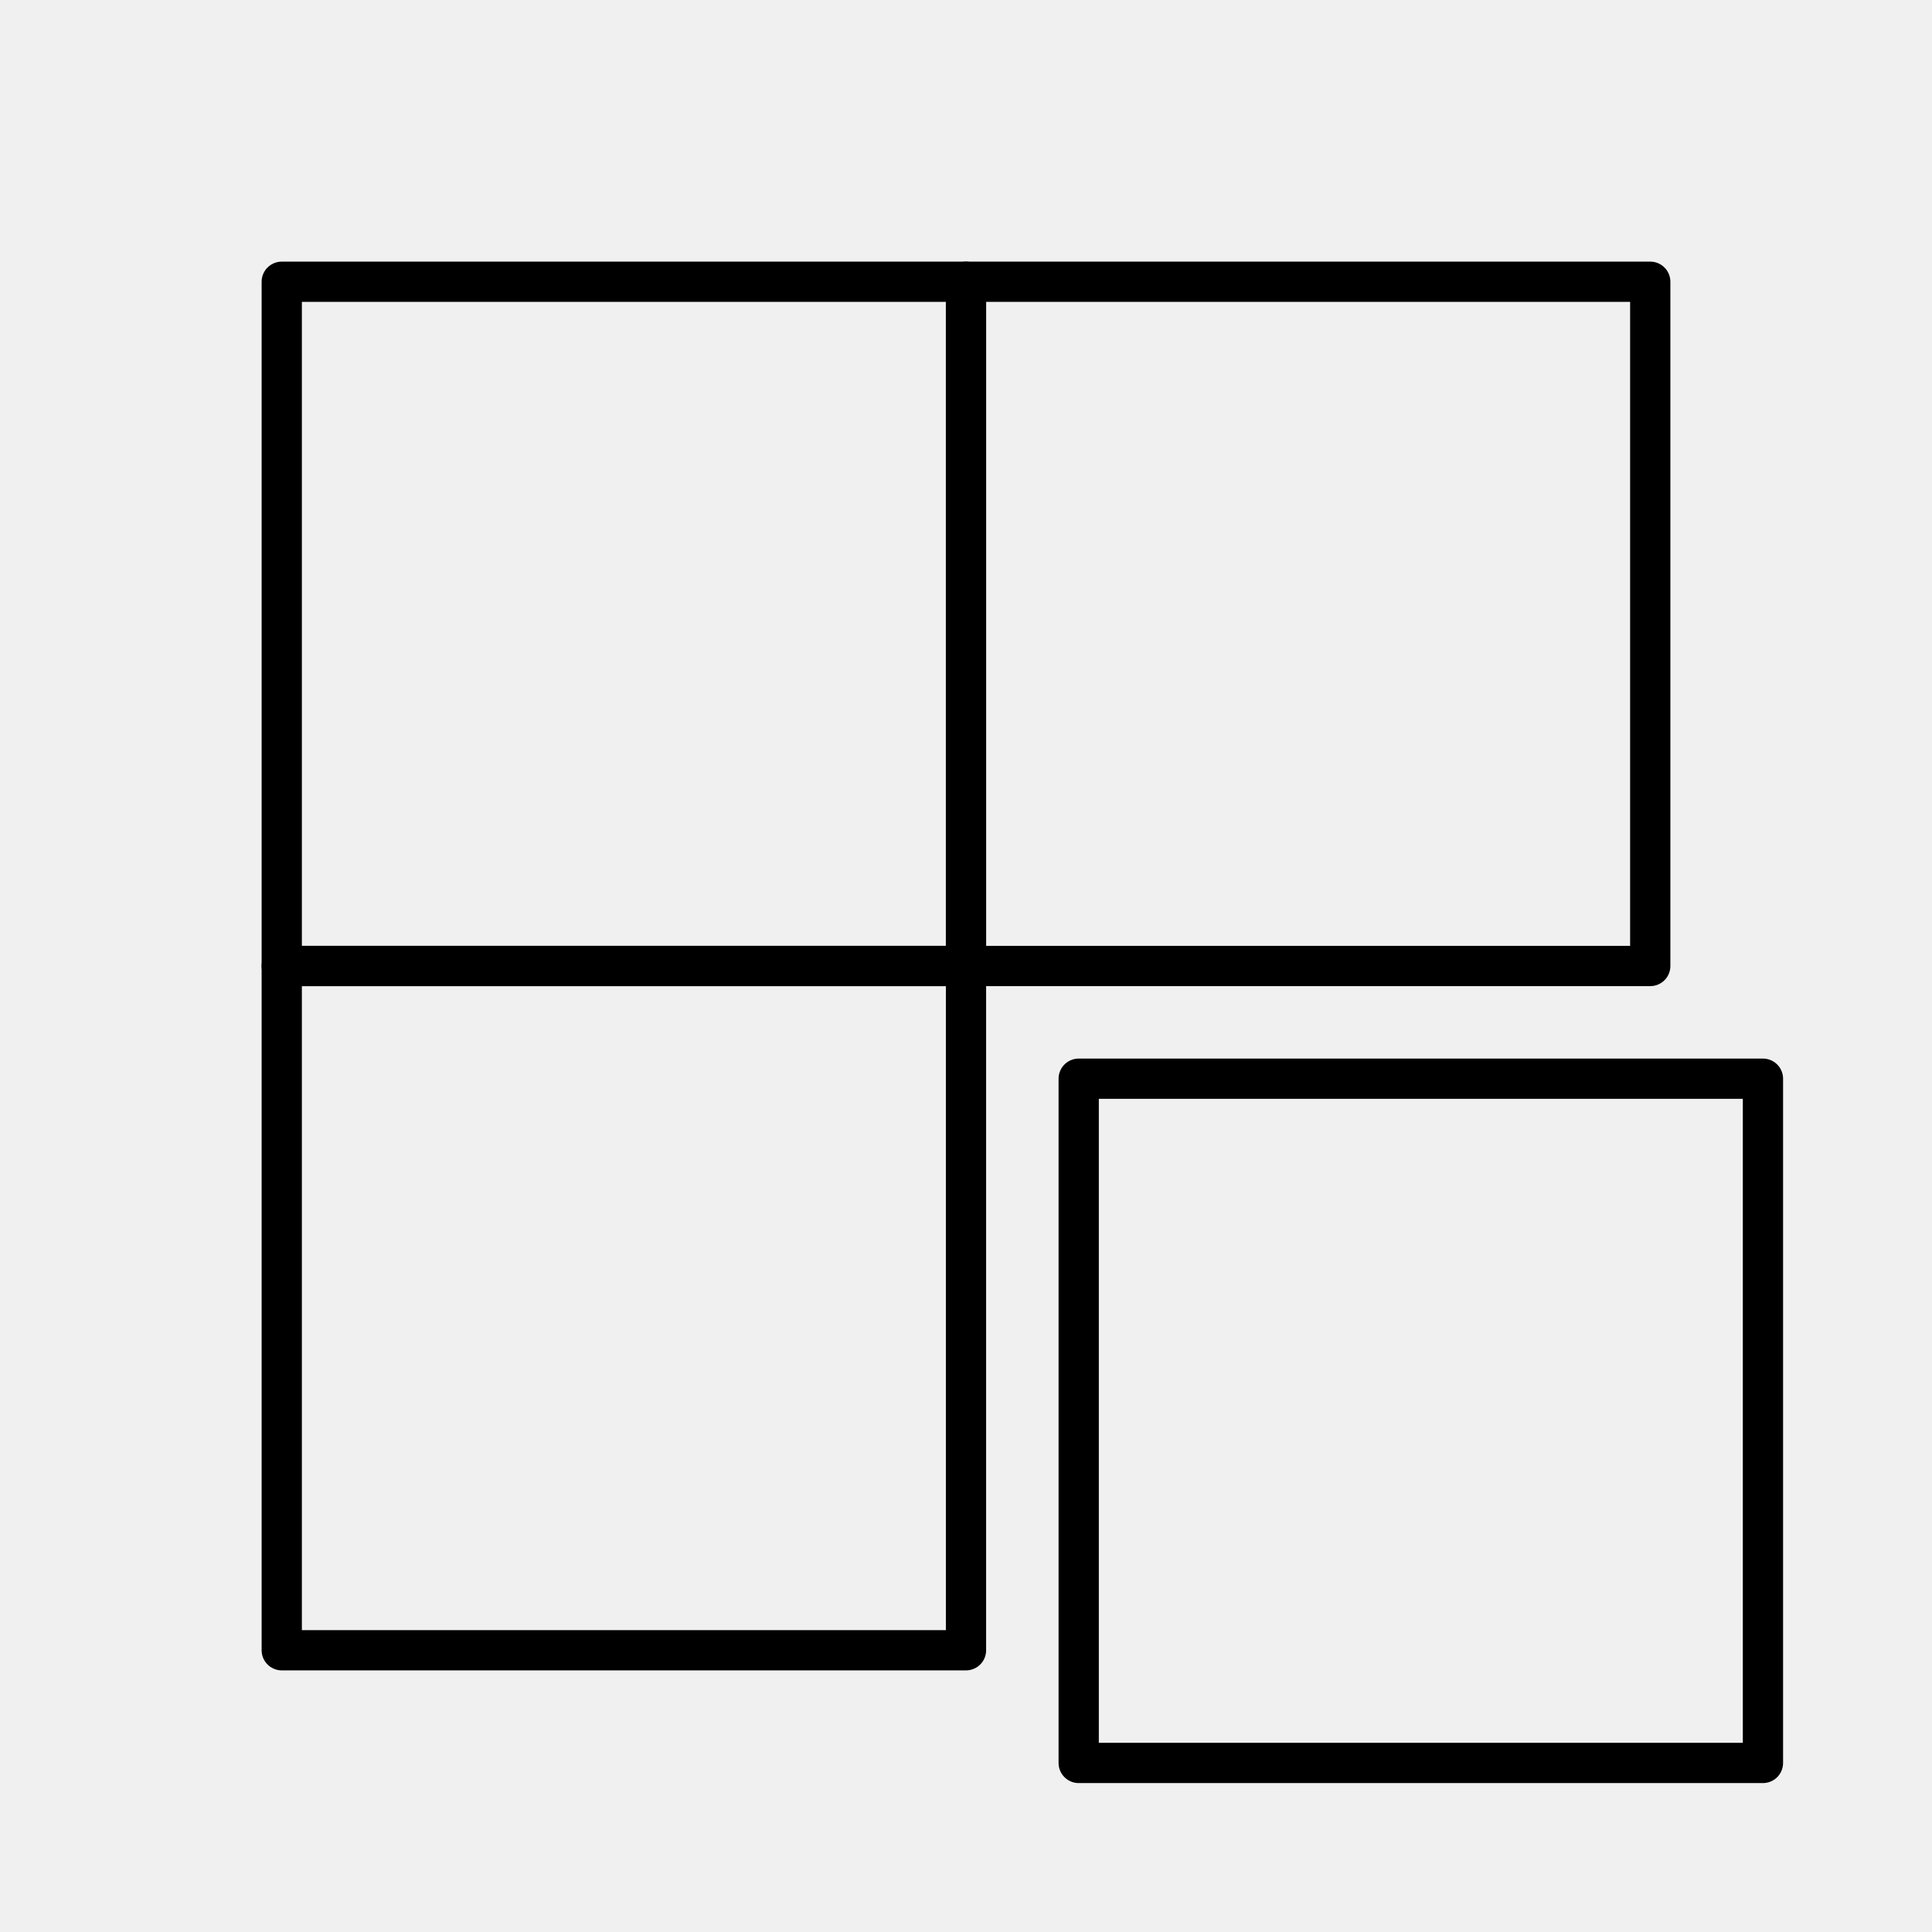
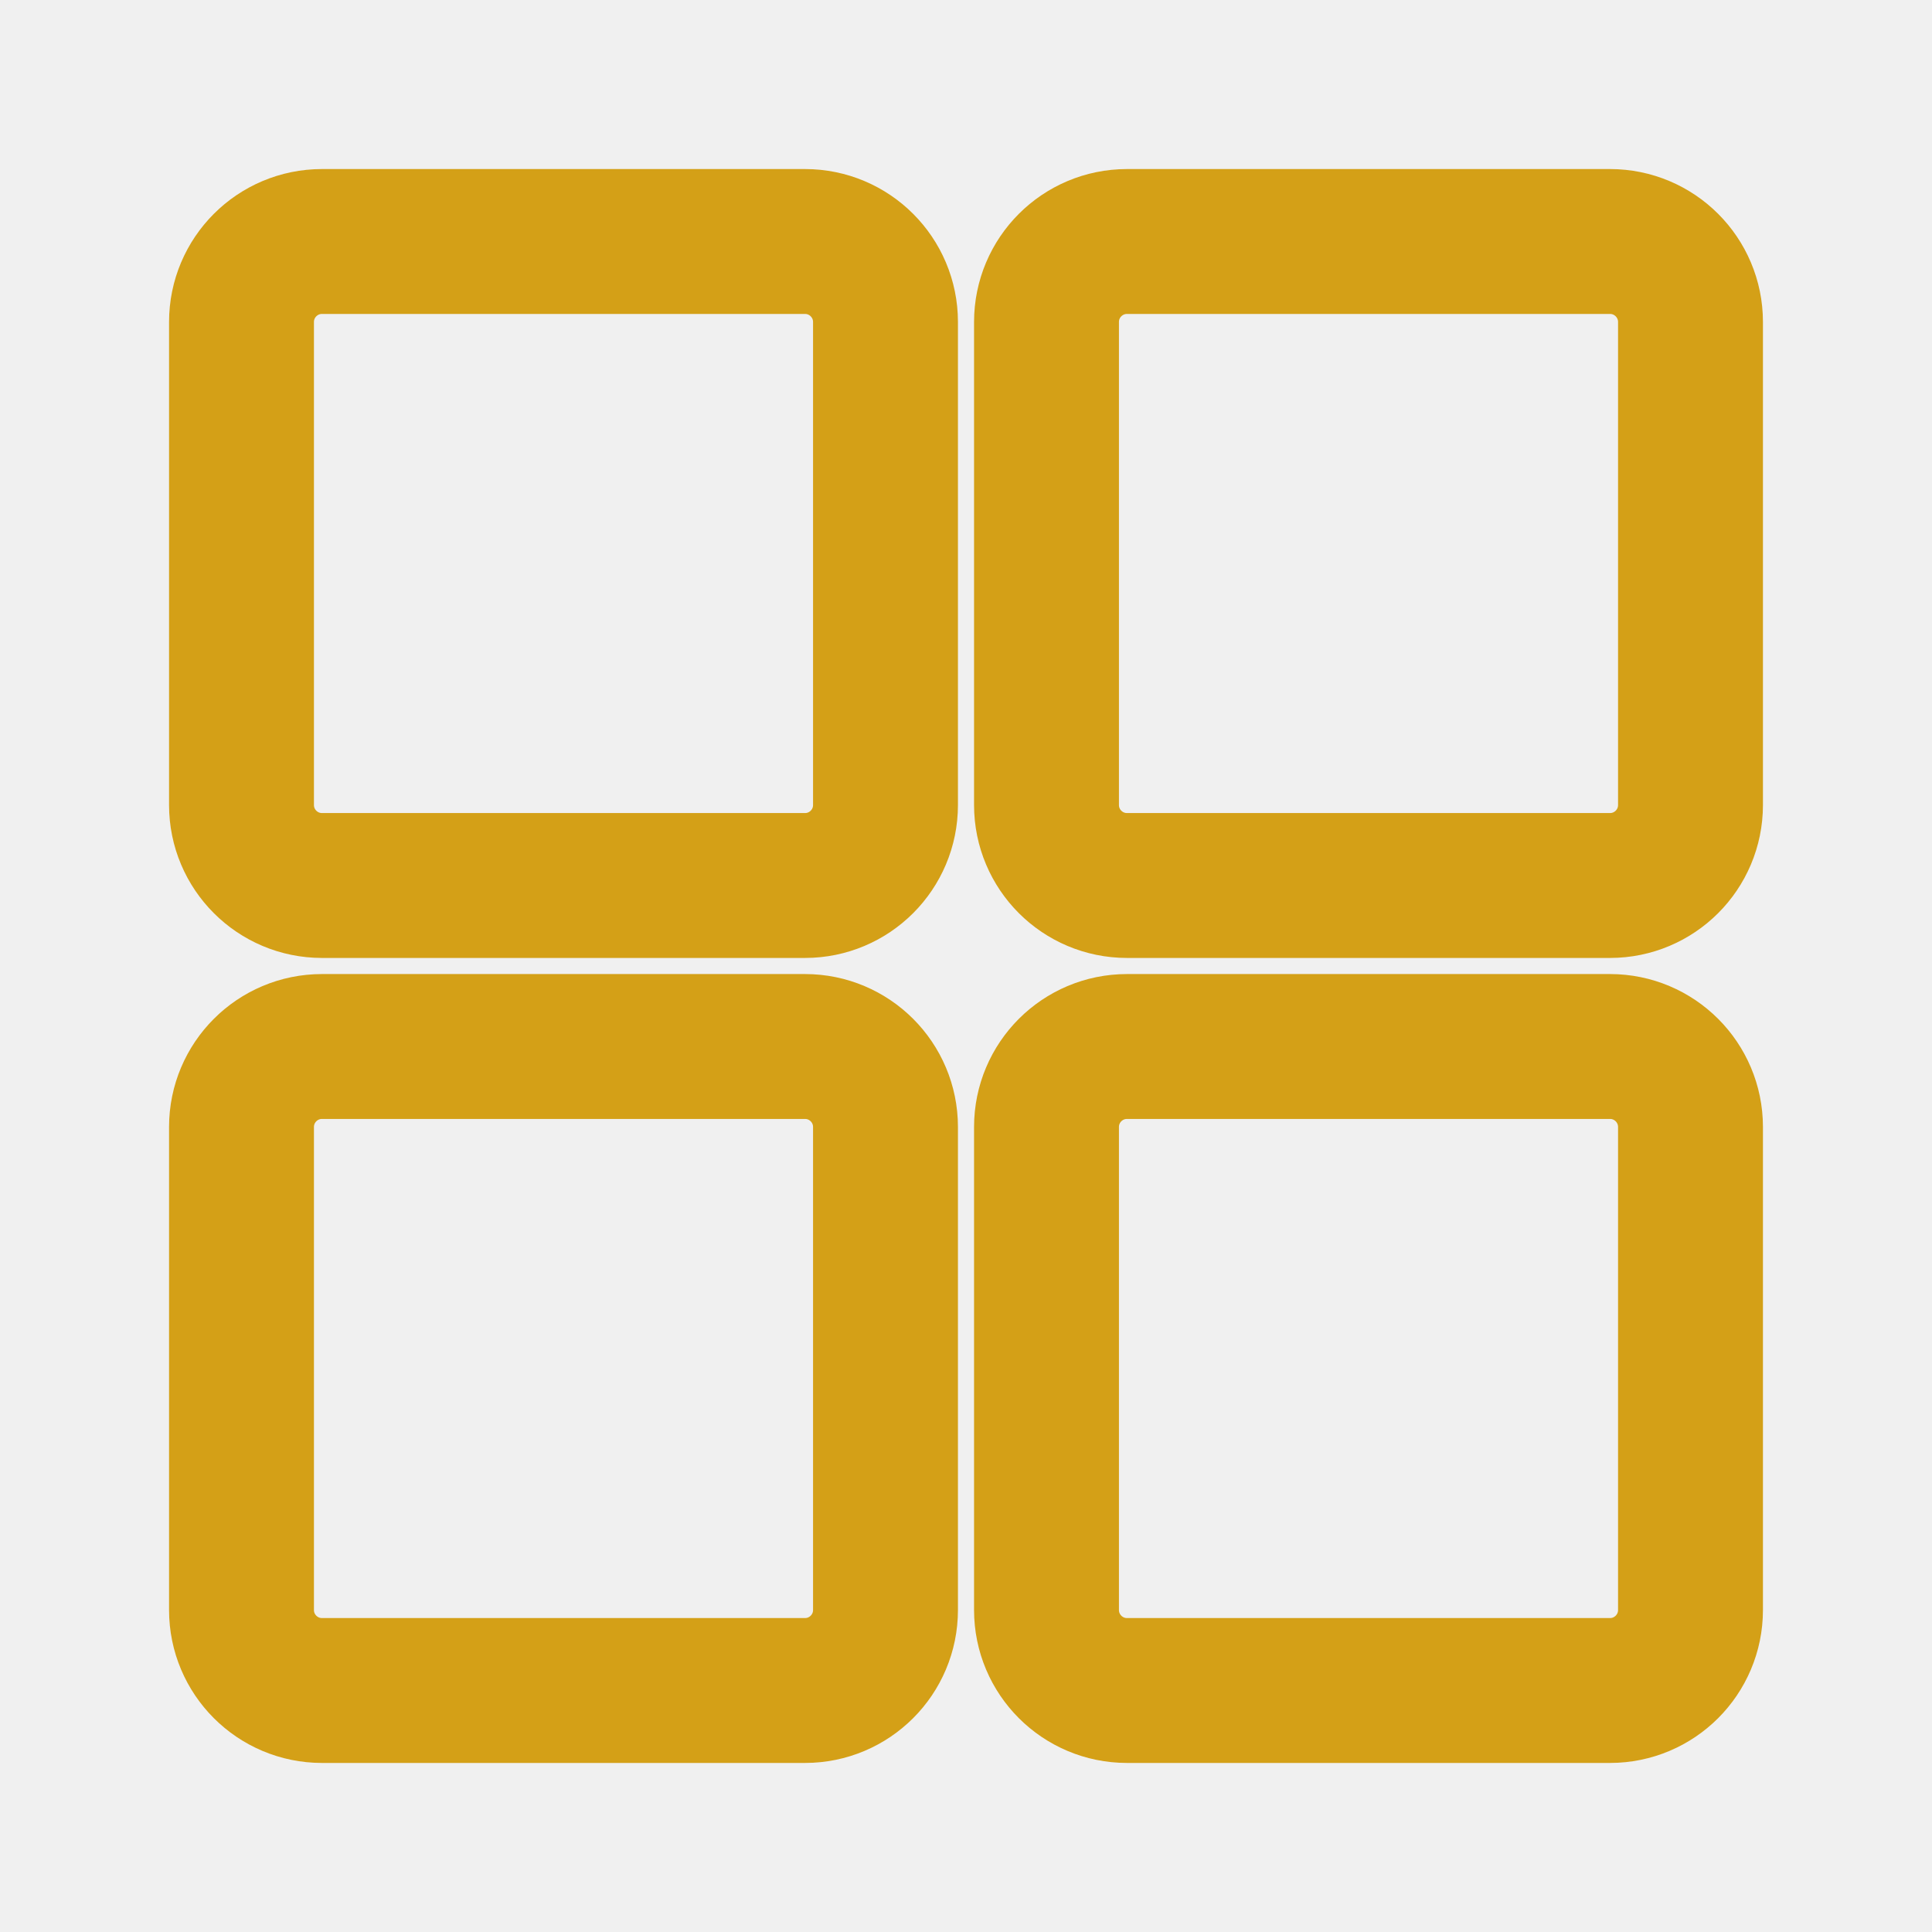
- <svg xmlns="http://www.w3.org/2000/svg" version="1.1" id="Layer_1" viewBox="0 0 48 48" fill="#ffffff" xml:space="preserve">
-   <style type="text/css"> .st0{fill:none;stroke:#000000;stroke-linecap:round;stroke-linejoin:round;} </style>
-   <rect x="7" y="7" class="st0" width="17" height="17" />
-   <rect x="24" y="7" class="st0" width="17" height="17" />
-   <rect x="7" y="24" class="st0" width="17" height="17" />
-   <rect x="26.8" y="26.8" class="st0" width="17" height="17" />
+ <svg xmlns="http://www.w3.org/2000/svg" viewBox="0 0 24 24" width="24" height="24" fill="none" stroke="#D4A017" stroke-width="1.8" stroke-linecap="round" stroke-linejoin="round">
+   <rect x="3" y="3" width="8" height="8" rx="1" />
+   <rect x="13" y="3" width="8" height="8" rx="1" />
+   <rect x="3" y="13" width="8" height="8" rx="1" />
+   <rect x="13" y="13" width="8" height="8" rx="1" />
</svg>
